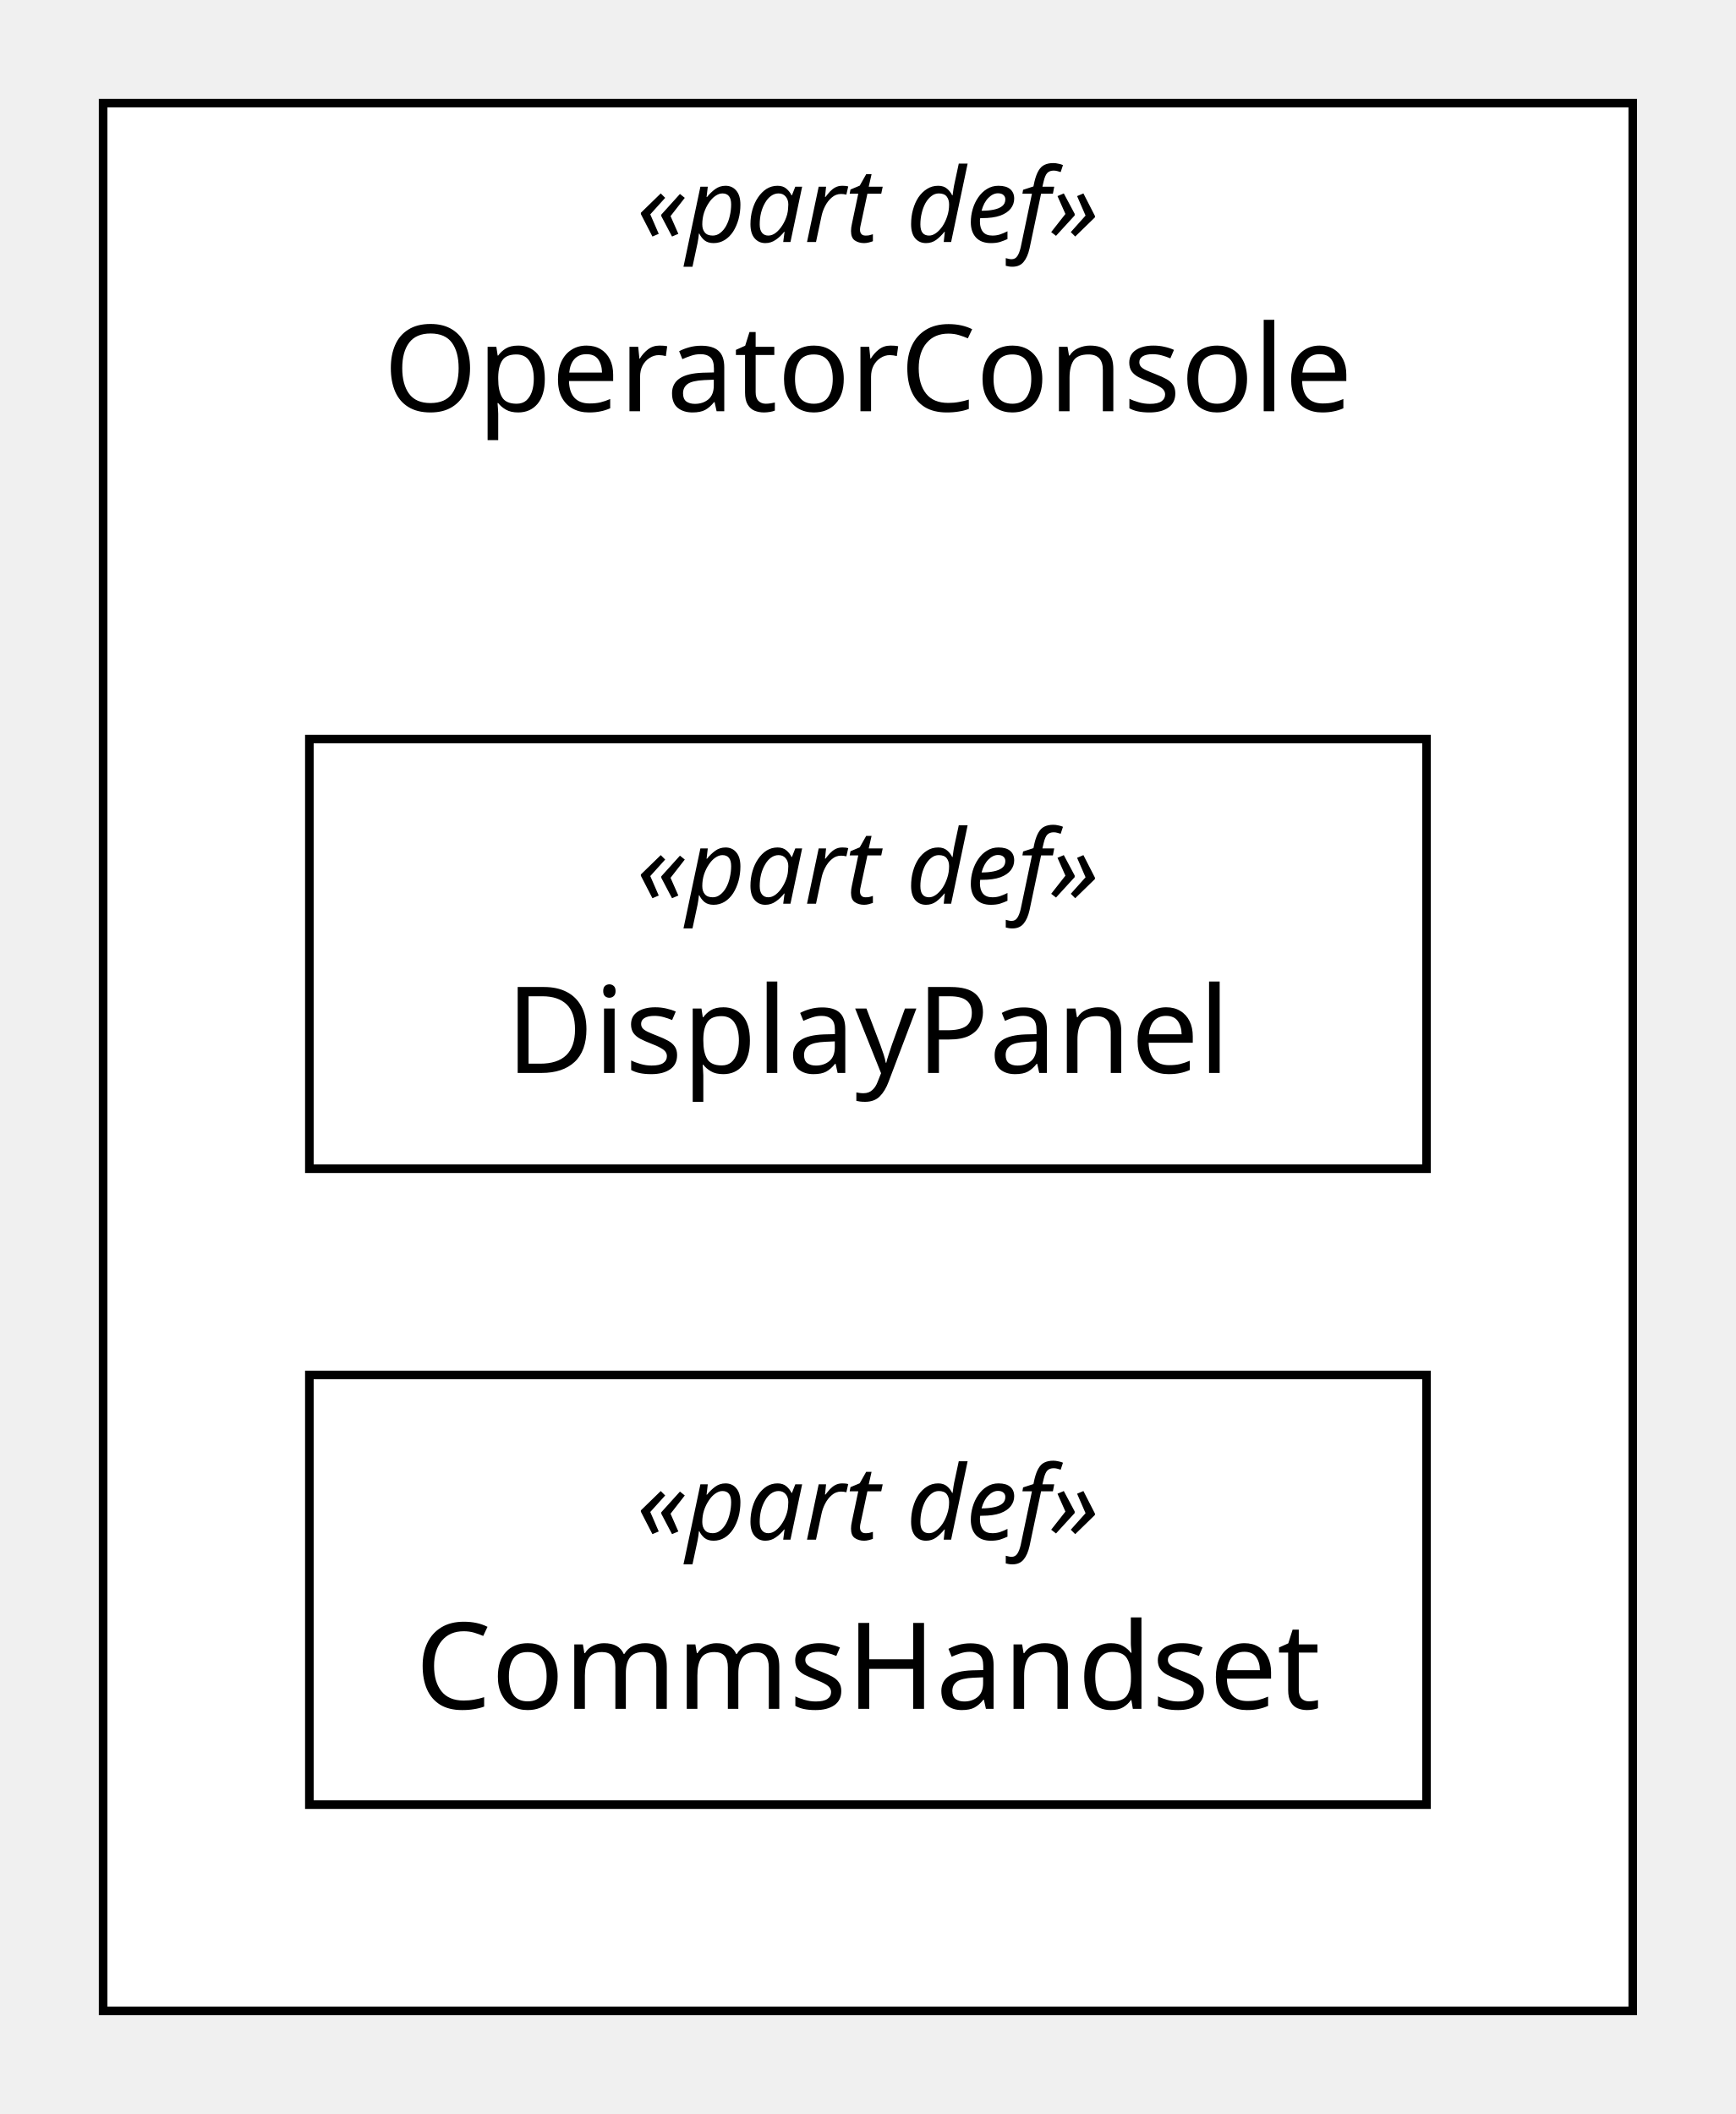
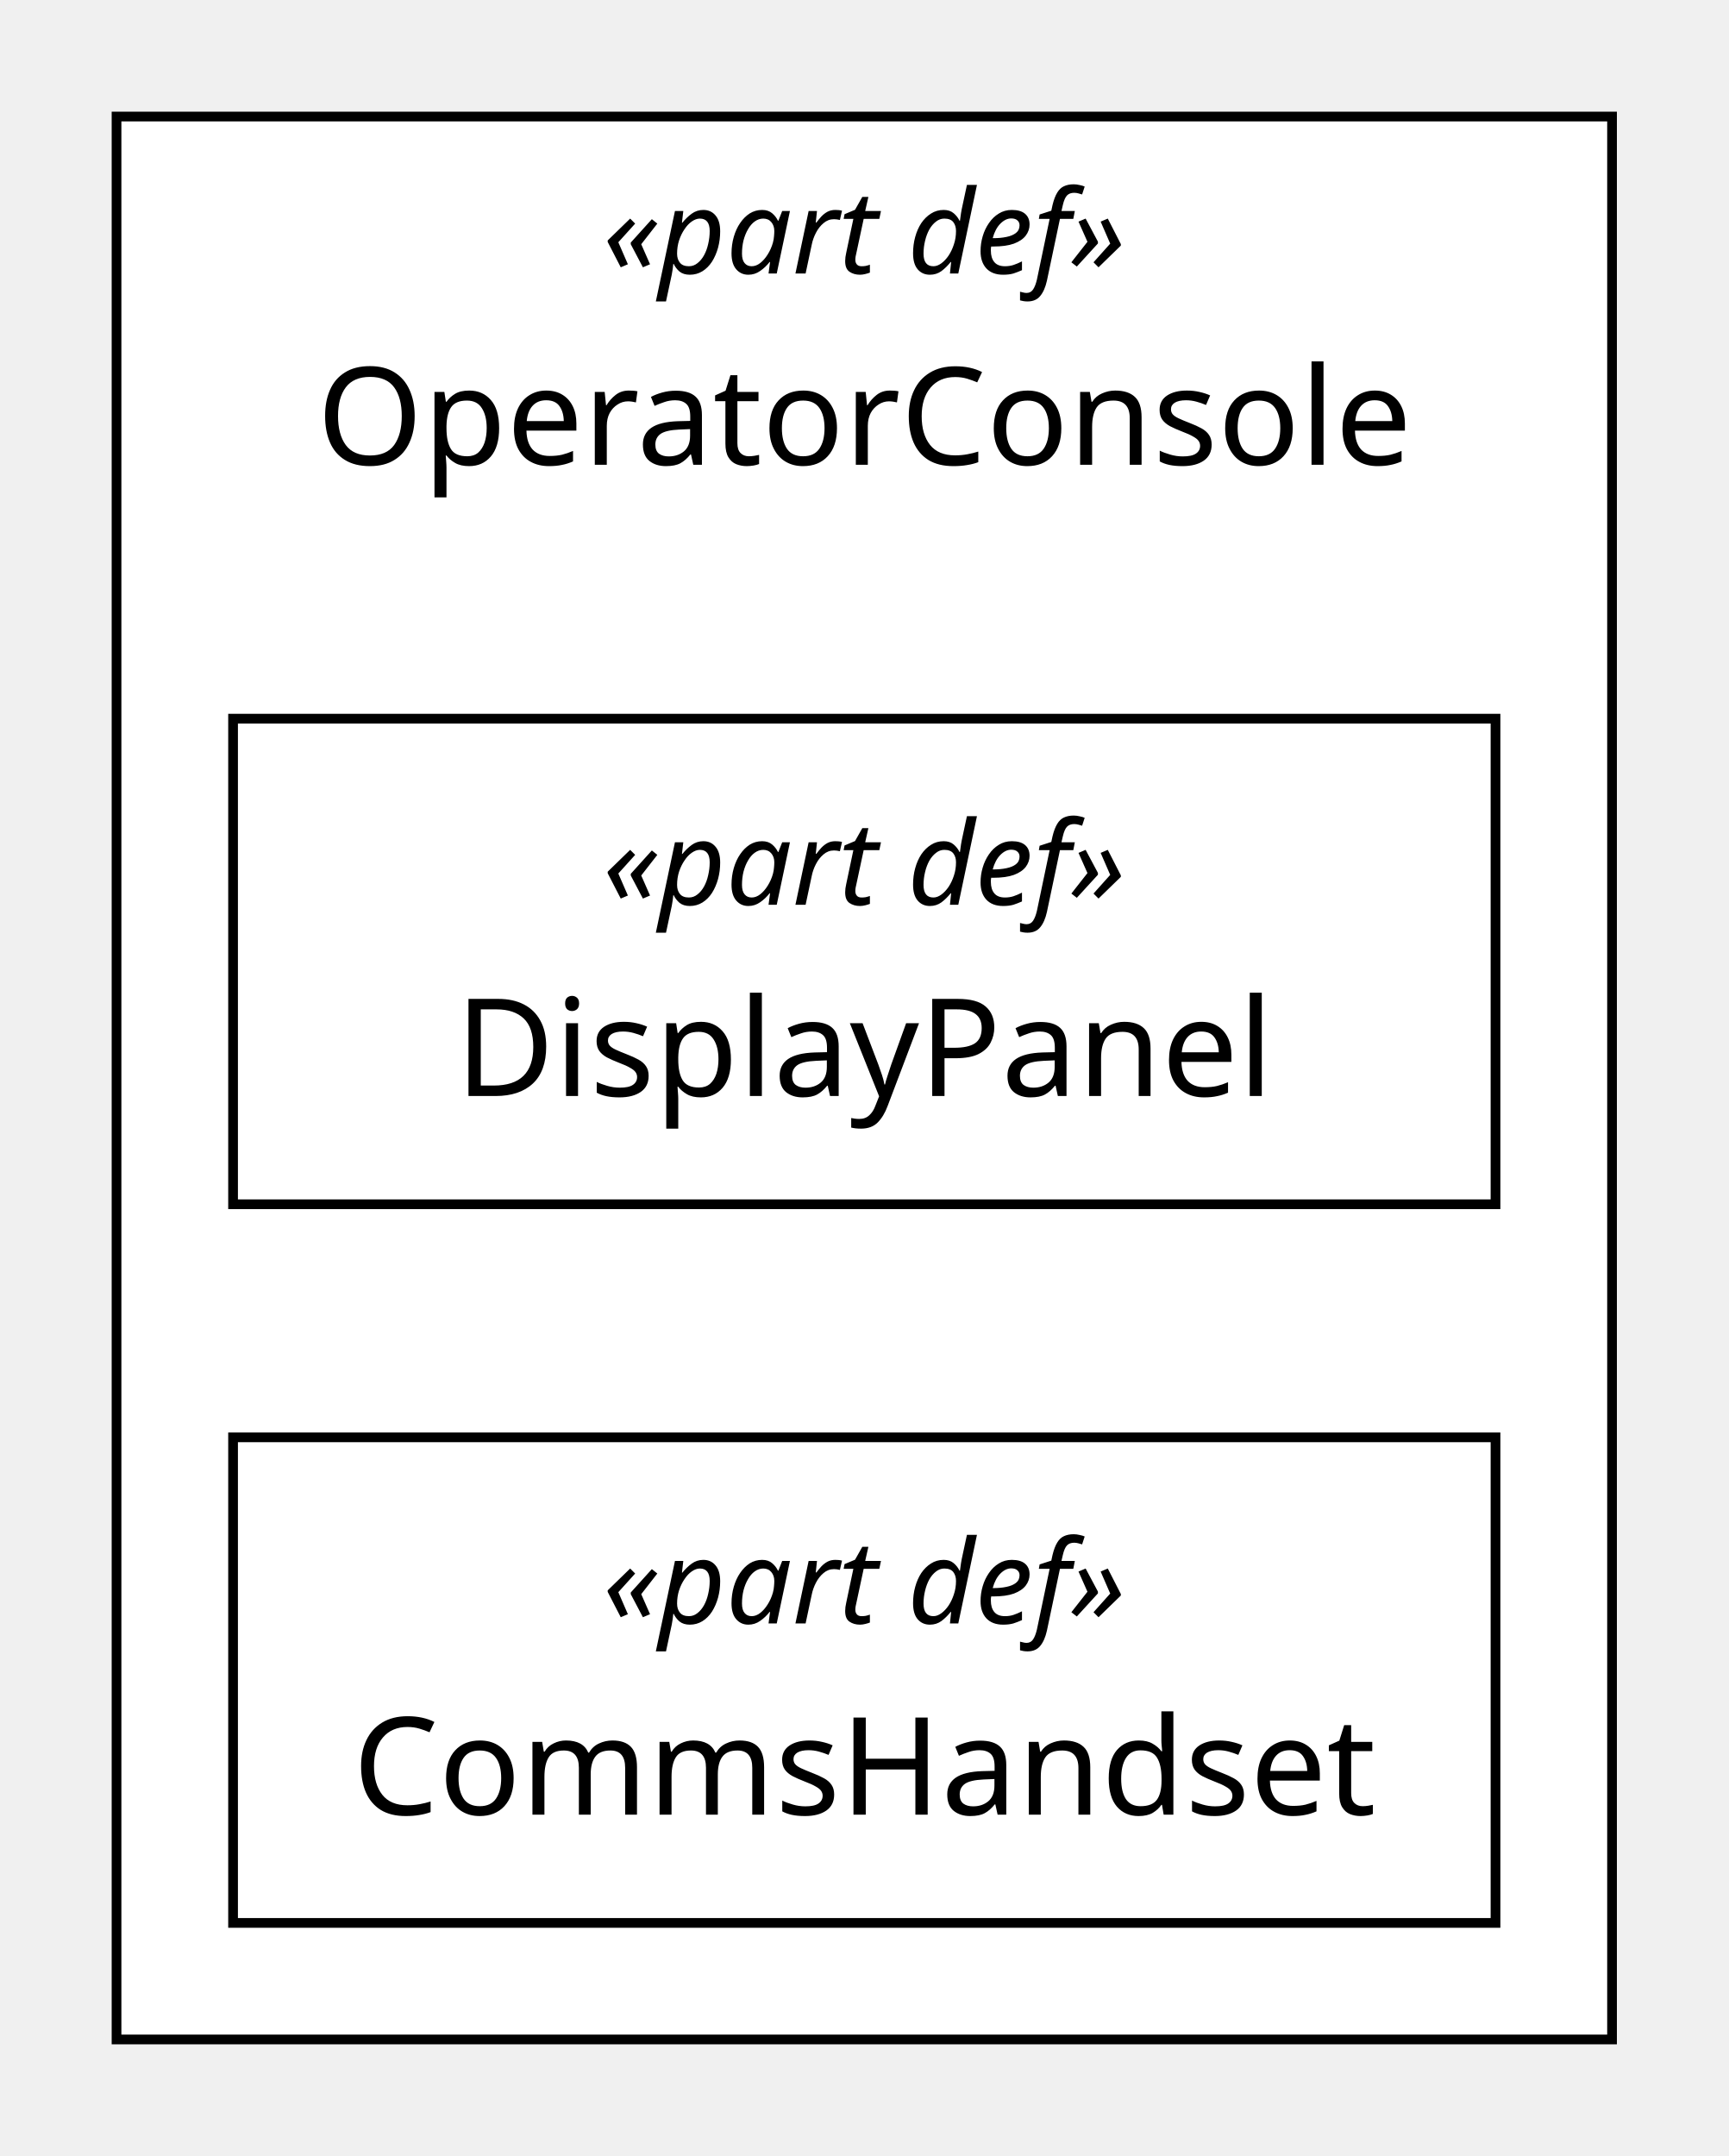
- <svg xmlns="http://www.w3.org/2000/svg" width="202.00" height="246.00" viewBox="0 0 202.00 246.00">
+ <svg xmlns="http://www.w3.org/2000/svg" width="178.00" height="222.00" viewBox="0 0 178.00 222.00">
  <defs>
    <marker id="line-end-open-chevron" markerWidth="10.165" markerHeight="7" refX="10.165" refY="3.5" orient="auto">
      <polyline points="0 0, 10 3.5, 0 7" fill="none" stroke="#000000" stroke-width="1.00" stroke-linejoin="bevel" />
    </marker>
    <marker id="line-end-hollow-triangle" markerWidth="10.165" markerHeight="7" refX="10.165" refY="3.5" orient="auto">
      <polygon points="0 0, 10 3.5, 0 7" fill="#FFFFFF" stroke="#000000" stroke-width="1.00" stroke-linejoin="bevel" />
    </marker>
    <marker id="line-end-filled-arrow" markerWidth="10.165" markerHeight="7" refX="10.165" refY="3.5" orient="auto">
      <polygon points="0 0, 10 3.5, 0 7" fill="#000000" stroke="#000000" stroke-width="1.00" stroke-linejoin="bevel" />
    </marker>
    <marker id="line-end-hollow-triangle-crossbar" markerWidth="14.665" markerHeight="7" refX="14.665" refY="3.5" orient="auto">
      <polygon points="4.5 0, 14.5 3.5, 4.5 7" fill="#FFFFFF" stroke="#000000" stroke-width="1.00" stroke-linejoin="bevel" />
      <line x1="1" y1="0" x2="1" y2="7" stroke="#000000" stroke-width="1.00" />
    </marker>
    <marker id="line-end-hollow-diamond" markerWidth="14" markerHeight="8" refX="13.277" refY="4" orient="auto">
      <polygon points="1 4, 7 0, 13 4, 7 8" fill="#FFFFFF" stroke="#000000" stroke-width="1.00" stroke-linejoin="bevel" />
    </marker>
    <marker id="line-end-filled-diamond" markerWidth="14" markerHeight="8" refX="13.277" refY="4" orient="auto">
      <polygon points="1 4, 7 0, 13 4, 7 8" fill="#000000" stroke="#000000" stroke-width="1.00" stroke-linejoin="bevel" />
    </marker>
    <marker id="line-end-circle" markerWidth="10" markerHeight="10" refX="9.5" refY="5" orient="auto">
      <circle cx="5" cy="5" r="4" fill="#FFFFFF" stroke="#000000" stroke-width="1.00" />
    </marker>
    <marker id="line-end-bar" markerWidth="4" markerHeight="12" refX="2.5" refY="6" orient="auto">
      <line x1="2" y1="0" x2="2" y2="12" stroke="#000000" stroke-width="1.00" />
    </marker>
    <filter id="label-bg" x="-0.05" y="-0.05" width="1.1" height="1.1">
      <feFlood flood-color="#FFFFFF" />
      <feComposite in="SourceGraphic" operator="over" />
    </filter>
  </defs>
-   <rect x="12.00" y="12.00" width="178.00" height="222.00" fill="#FFFFFF" stroke="#000000" stroke-width="1.00" />
-   <text x="101.00" y="24.00" font-family="Noto Sans, sans-serif" font-size="12.00" font-style="italic" fill="#000000" text-anchor="middle" dominant-baseline="middle">«part def»</text>
-   <text x="101.00" y="43.00" font-family="Noto Sans, sans-serif" font-size="14.00" fill="#000000" text-anchor="middle" dominant-baseline="middle">OperatorConsole</text>
-   <rect x="36.00" y="86.00" width="130.00" height="50.00" fill="#FFFFFF" stroke="#000000" stroke-width="1.00" />
-   <text x="101.00" y="101.00" font-family="Noto Sans, sans-serif" font-size="12.00" font-style="italic" fill="#000000" text-anchor="middle" dominant-baseline="middle">«part def»</text>
-   <text x="101.00" y="120.00" font-family="Noto Sans, sans-serif" font-size="14.00" fill="#000000" text-anchor="middle" dominant-baseline="middle">DisplayPanel</text>
-   <rect x="36.00" y="160.00" width="130.00" height="50.00" fill="#FFFFFF" stroke="#000000" stroke-width="1.00" />
-   <text x="101.00" y="175.00" font-family="Noto Sans, sans-serif" font-size="12.00" font-style="italic" fill="#000000" text-anchor="middle" dominant-baseline="middle">«part def»</text>
-   <text x="101.00" y="194.00" font-family="Noto Sans, sans-serif" font-size="14.00" fill="#000000" text-anchor="middle" dominant-baseline="middle">CommsHandset</text>
+   <rect x="12.00" y="12.00" width="154.00" height="198.00" fill="#FFFFFF" stroke="#000000" stroke-width="1.00" />
+   <text x="89.00" y="24.00" font-family="Noto Sans, sans-serif" font-size="12.00" font-style="italic" fill="#000000" text-anchor="middle" dominant-baseline="middle">«part def»</text>
+   <text x="89.00" y="43.00" font-family="Noto Sans, sans-serif" font-size="14.00" fill="#000000" text-anchor="middle" dominant-baseline="middle">OperatorConsole</text>
+   <rect x="24.00" y="74.00" width="130.00" height="50.00" fill="#FFFFFF" stroke="#000000" stroke-width="1.00" />
+   <text x="89.00" y="89.00" font-family="Noto Sans, sans-serif" font-size="12.00" font-style="italic" fill="#000000" text-anchor="middle" dominant-baseline="middle">«part def»</text>
+   <text x="89.00" y="108.00" font-family="Noto Sans, sans-serif" font-size="14.00" fill="#000000" text-anchor="middle" dominant-baseline="middle">DisplayPanel</text>
+   <rect x="24.00" y="148.00" width="130.00" height="50.00" fill="#FFFFFF" stroke="#000000" stroke-width="1.00" />
+   <text x="89.00" y="163.00" font-family="Noto Sans, sans-serif" font-size="12.00" font-style="italic" fill="#000000" text-anchor="middle" dominant-baseline="middle">«part def»</text>
+   <text x="89.00" y="182.00" font-family="Noto Sans, sans-serif" font-size="14.00" fill="#000000" text-anchor="middle" dominant-baseline="middle">CommsHandset</text>
</svg>
